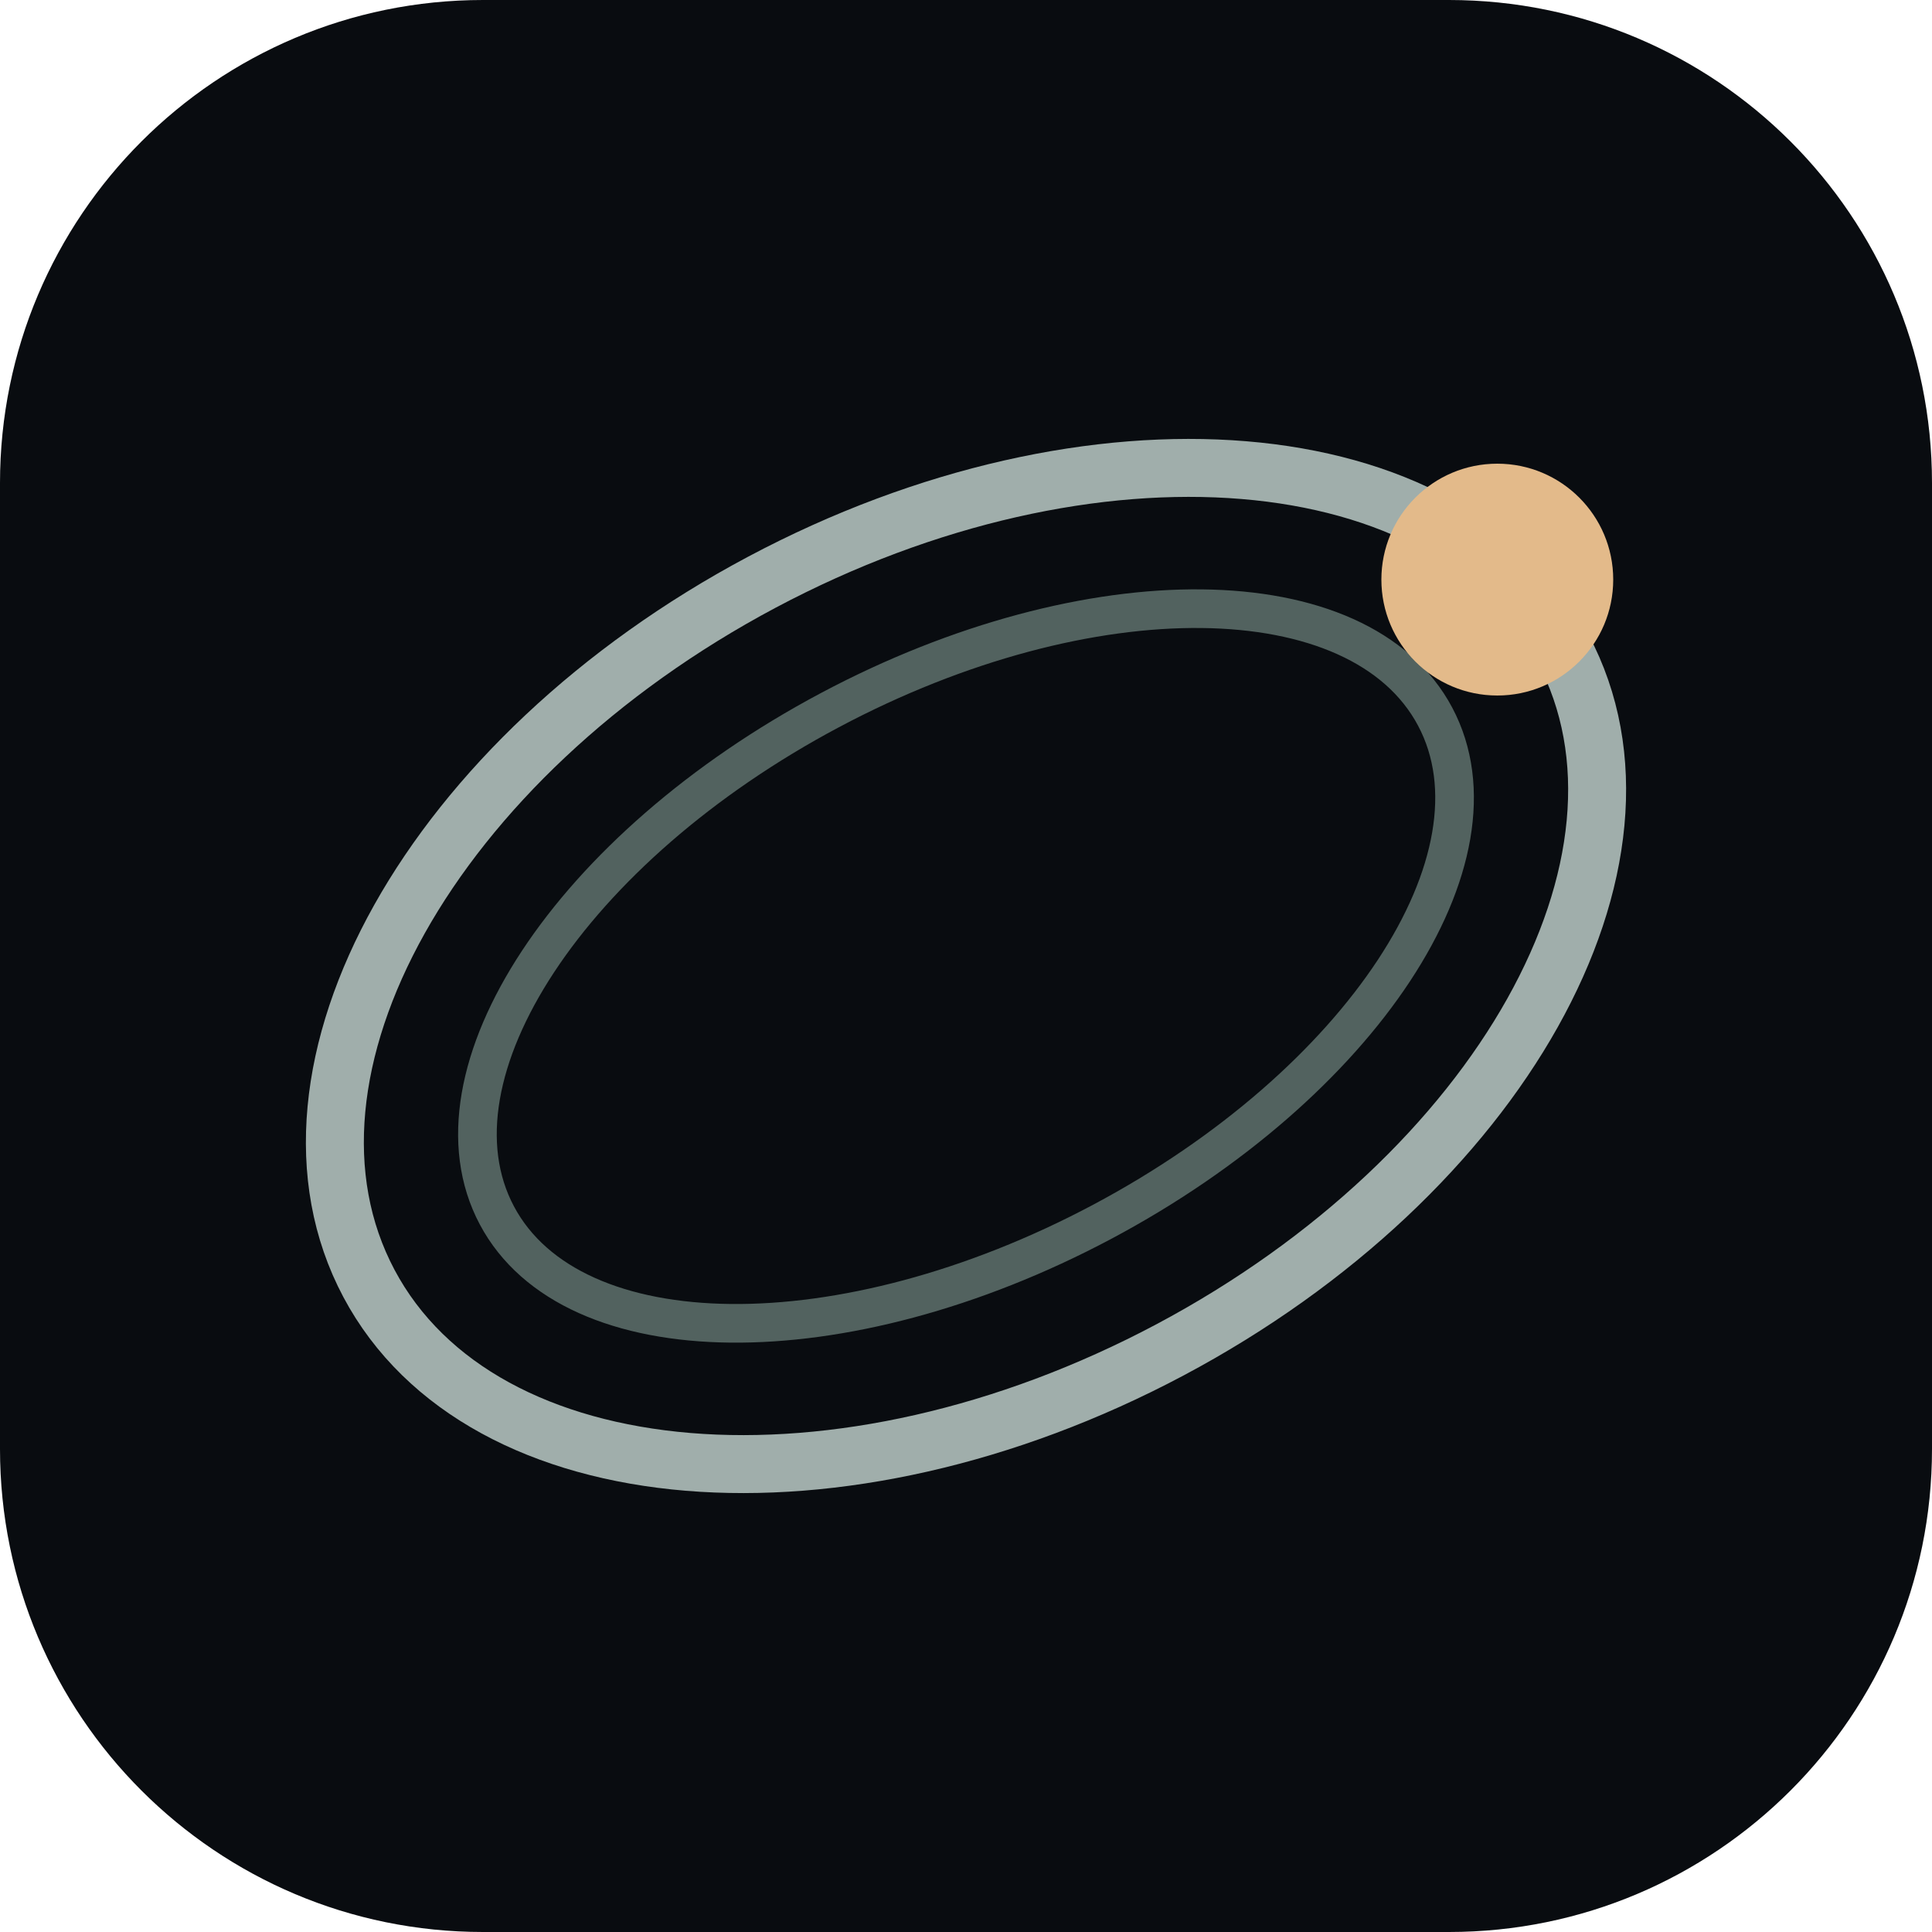
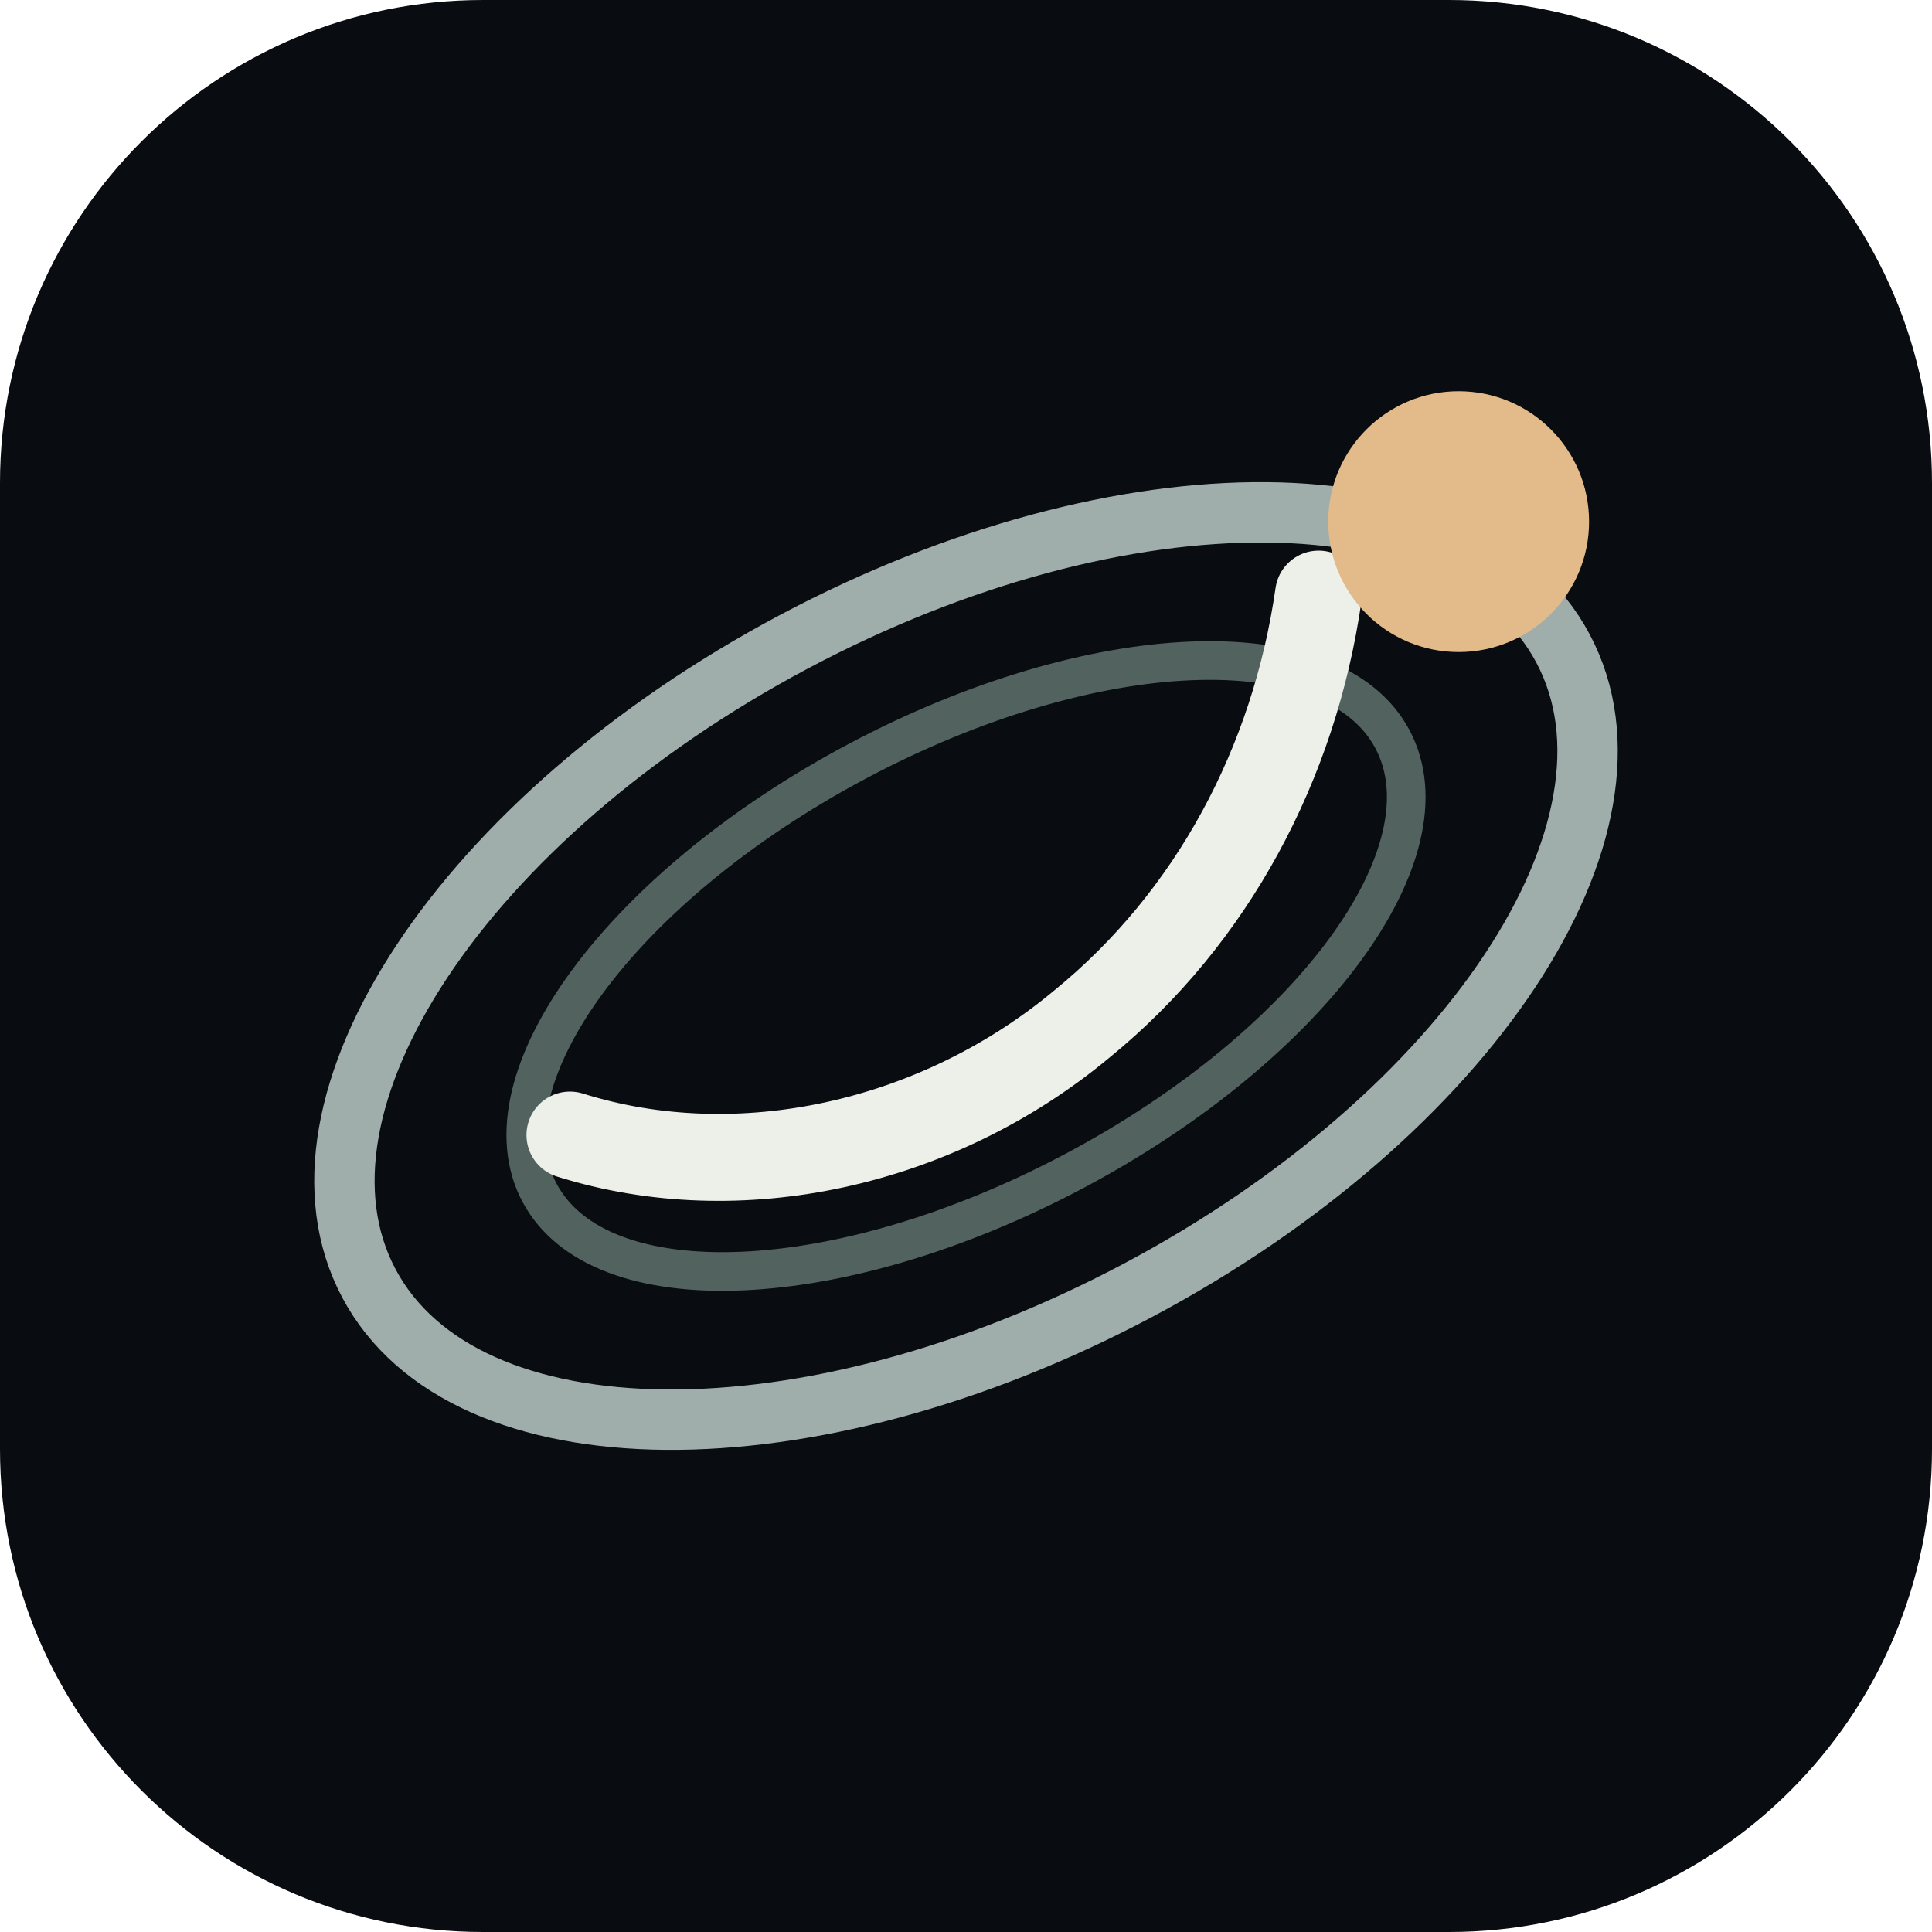
- <svg xmlns="http://www.w3.org/2000/svg" viewBox="0 0 40 40">
+ <svg xmlns="http://www.w3.org/2000/svg" viewBox="0 0 40 40" role="img" aria-label="ship.live">
  <rect width="40" height="40" rx="10" fill="#090c10" />
-   <ellipse cx="20" cy="20" rx="14" ry="9" transform="rotate(-28 20 20)" fill="none" stroke="#a0aeab" stroke-width="1.2" />
-   <ellipse cx="20" cy="20" rx="11" ry="6" transform="rotate(-28 20 20)" fill="none" stroke="#52625f" stroke-width=".8" />
-   <circle cx="31" cy="12" r="2.4" fill="#e3ba8a" />
+   <ellipse cx="20" cy="20" rx="14" ry="7.6" transform="rotate(-28 20 20)" fill="none" stroke="#a0aeab" stroke-width="1.25" />
+   <ellipse cx="20" cy="20" rx="10" ry="4.8" transform="rotate(-28 20 20)" fill="none" stroke="#52625f" stroke-width=".8" />
+   <path d="M11.8 23.5c3.5 1.1 7.6.2 10.6-2.3 2.7-2.2 4.4-5.4 4.9-8.9" fill="none" stroke="#edf0e9" stroke-width="1.8" stroke-linecap="round" />
+   <circle cx="30.2" cy="10.8" r="2.7" fill="#e3ba8a" />
</svg>
